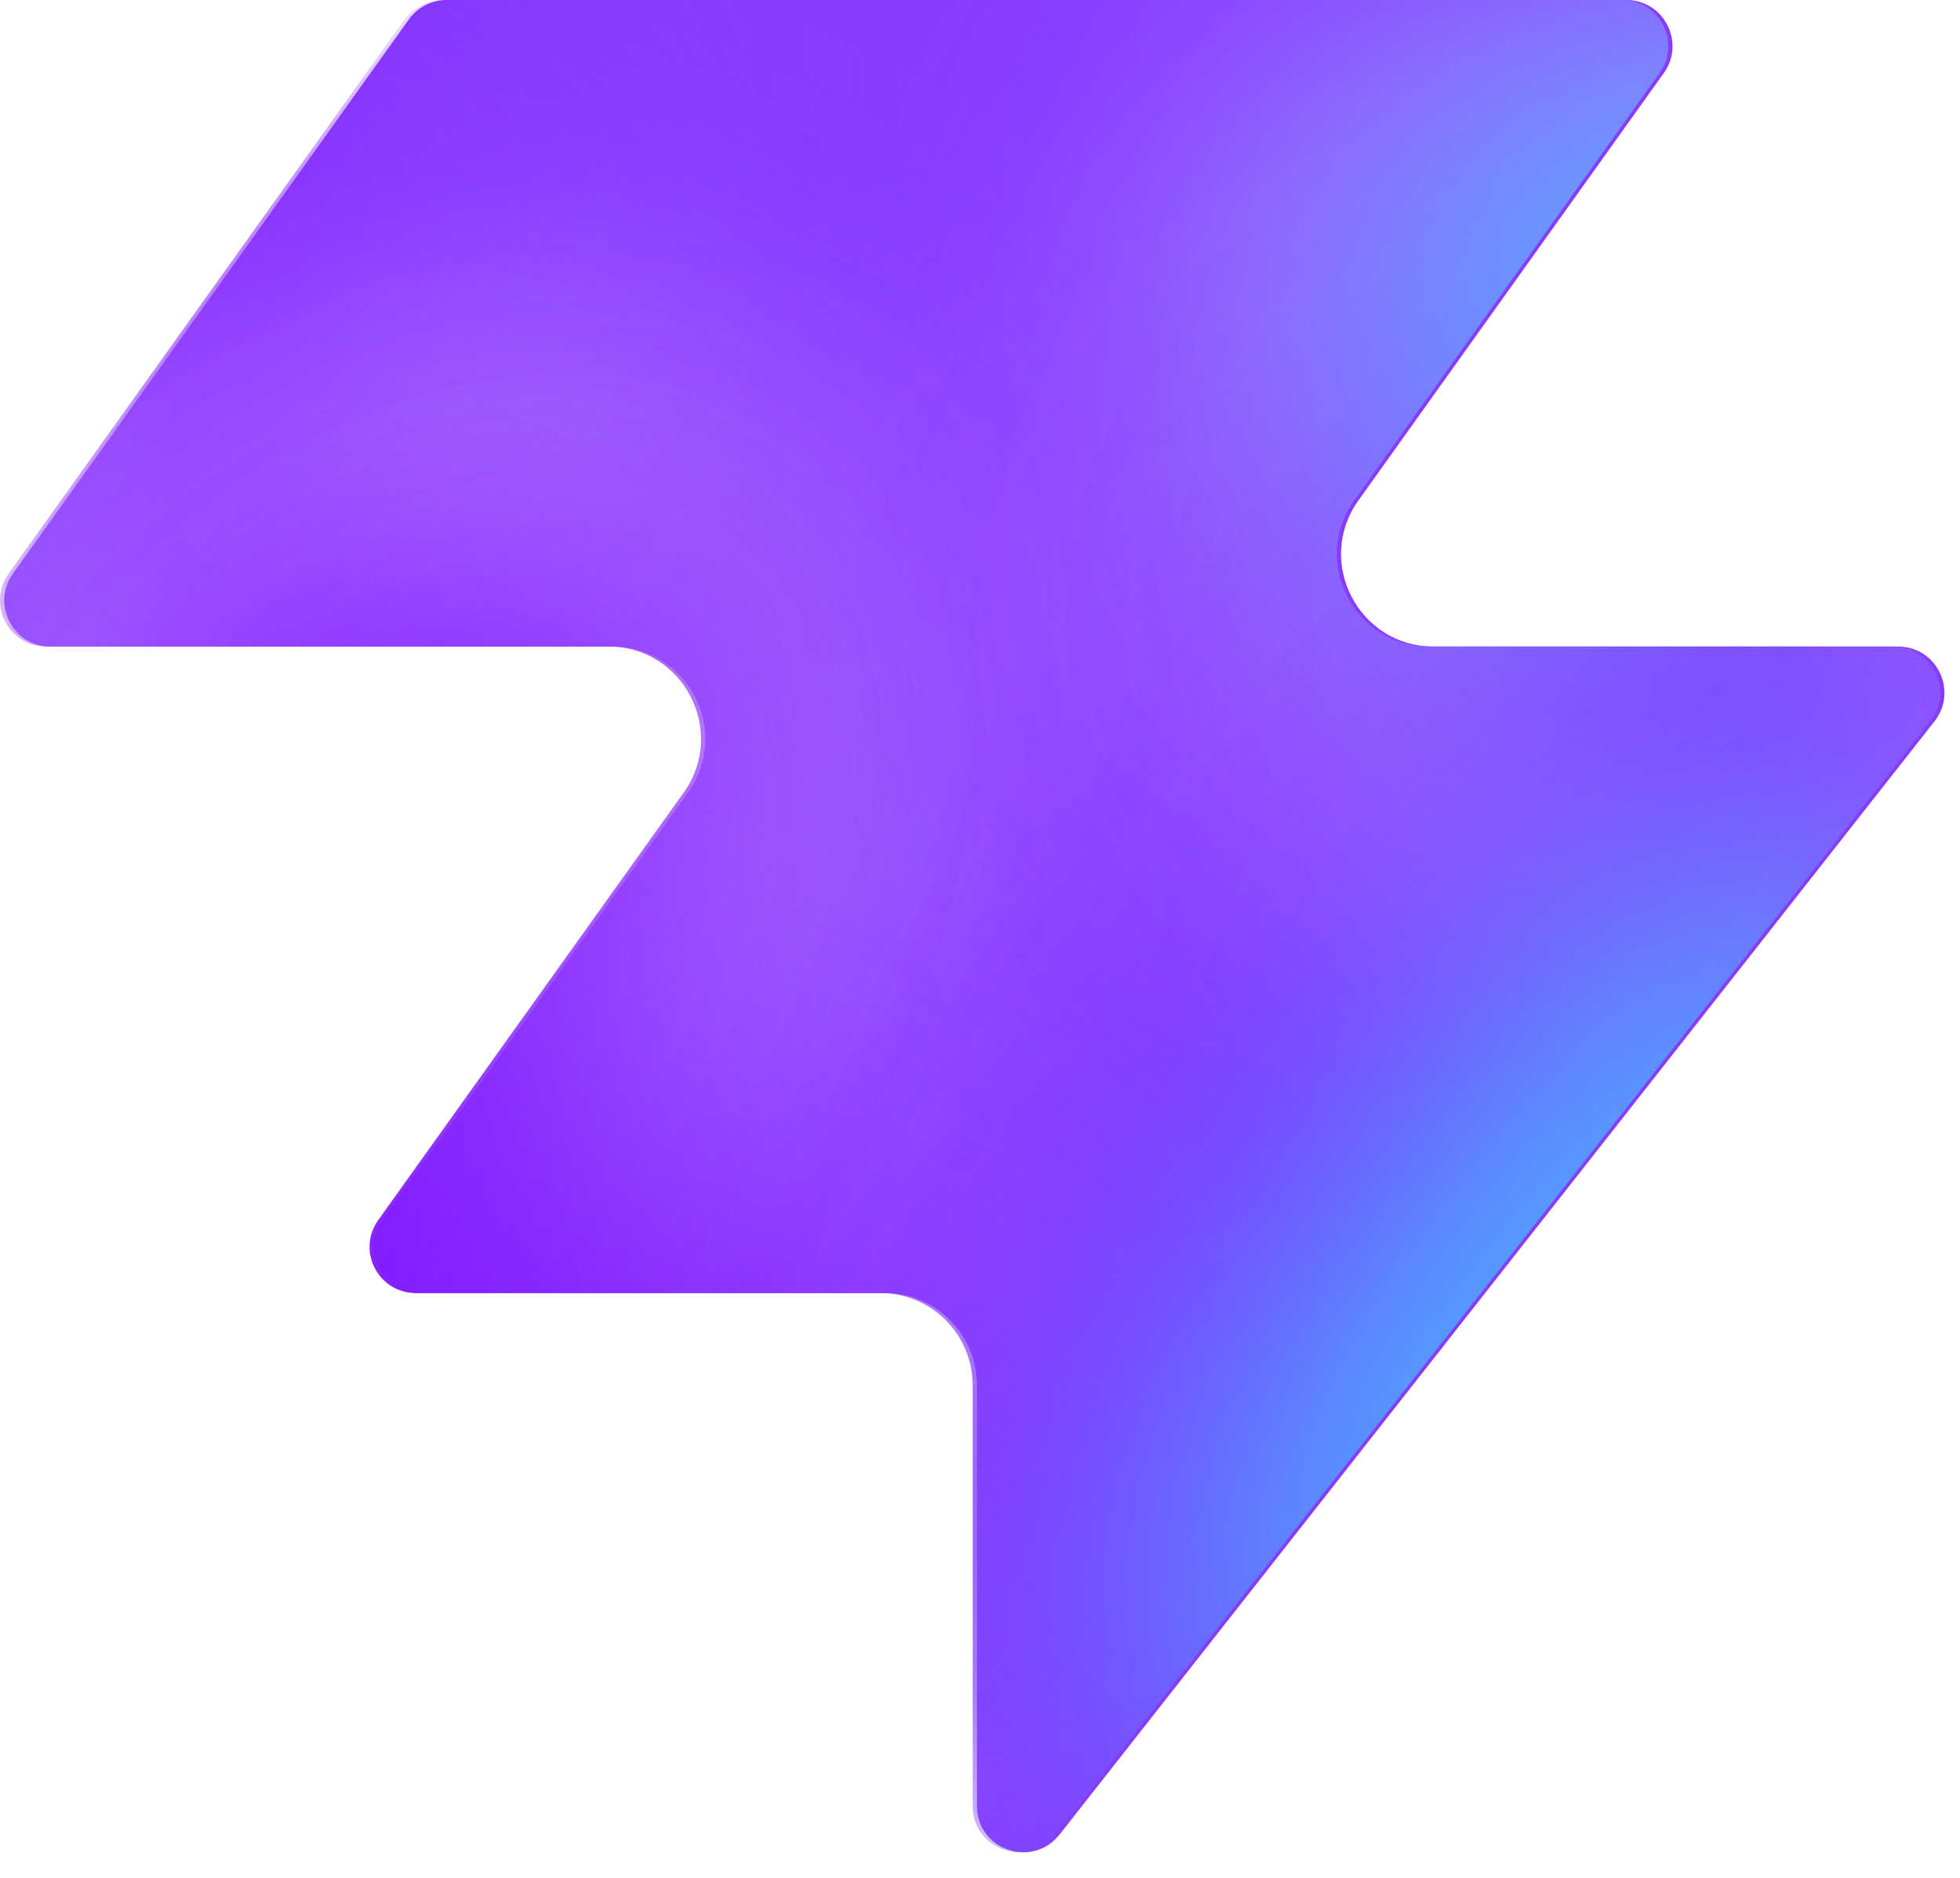
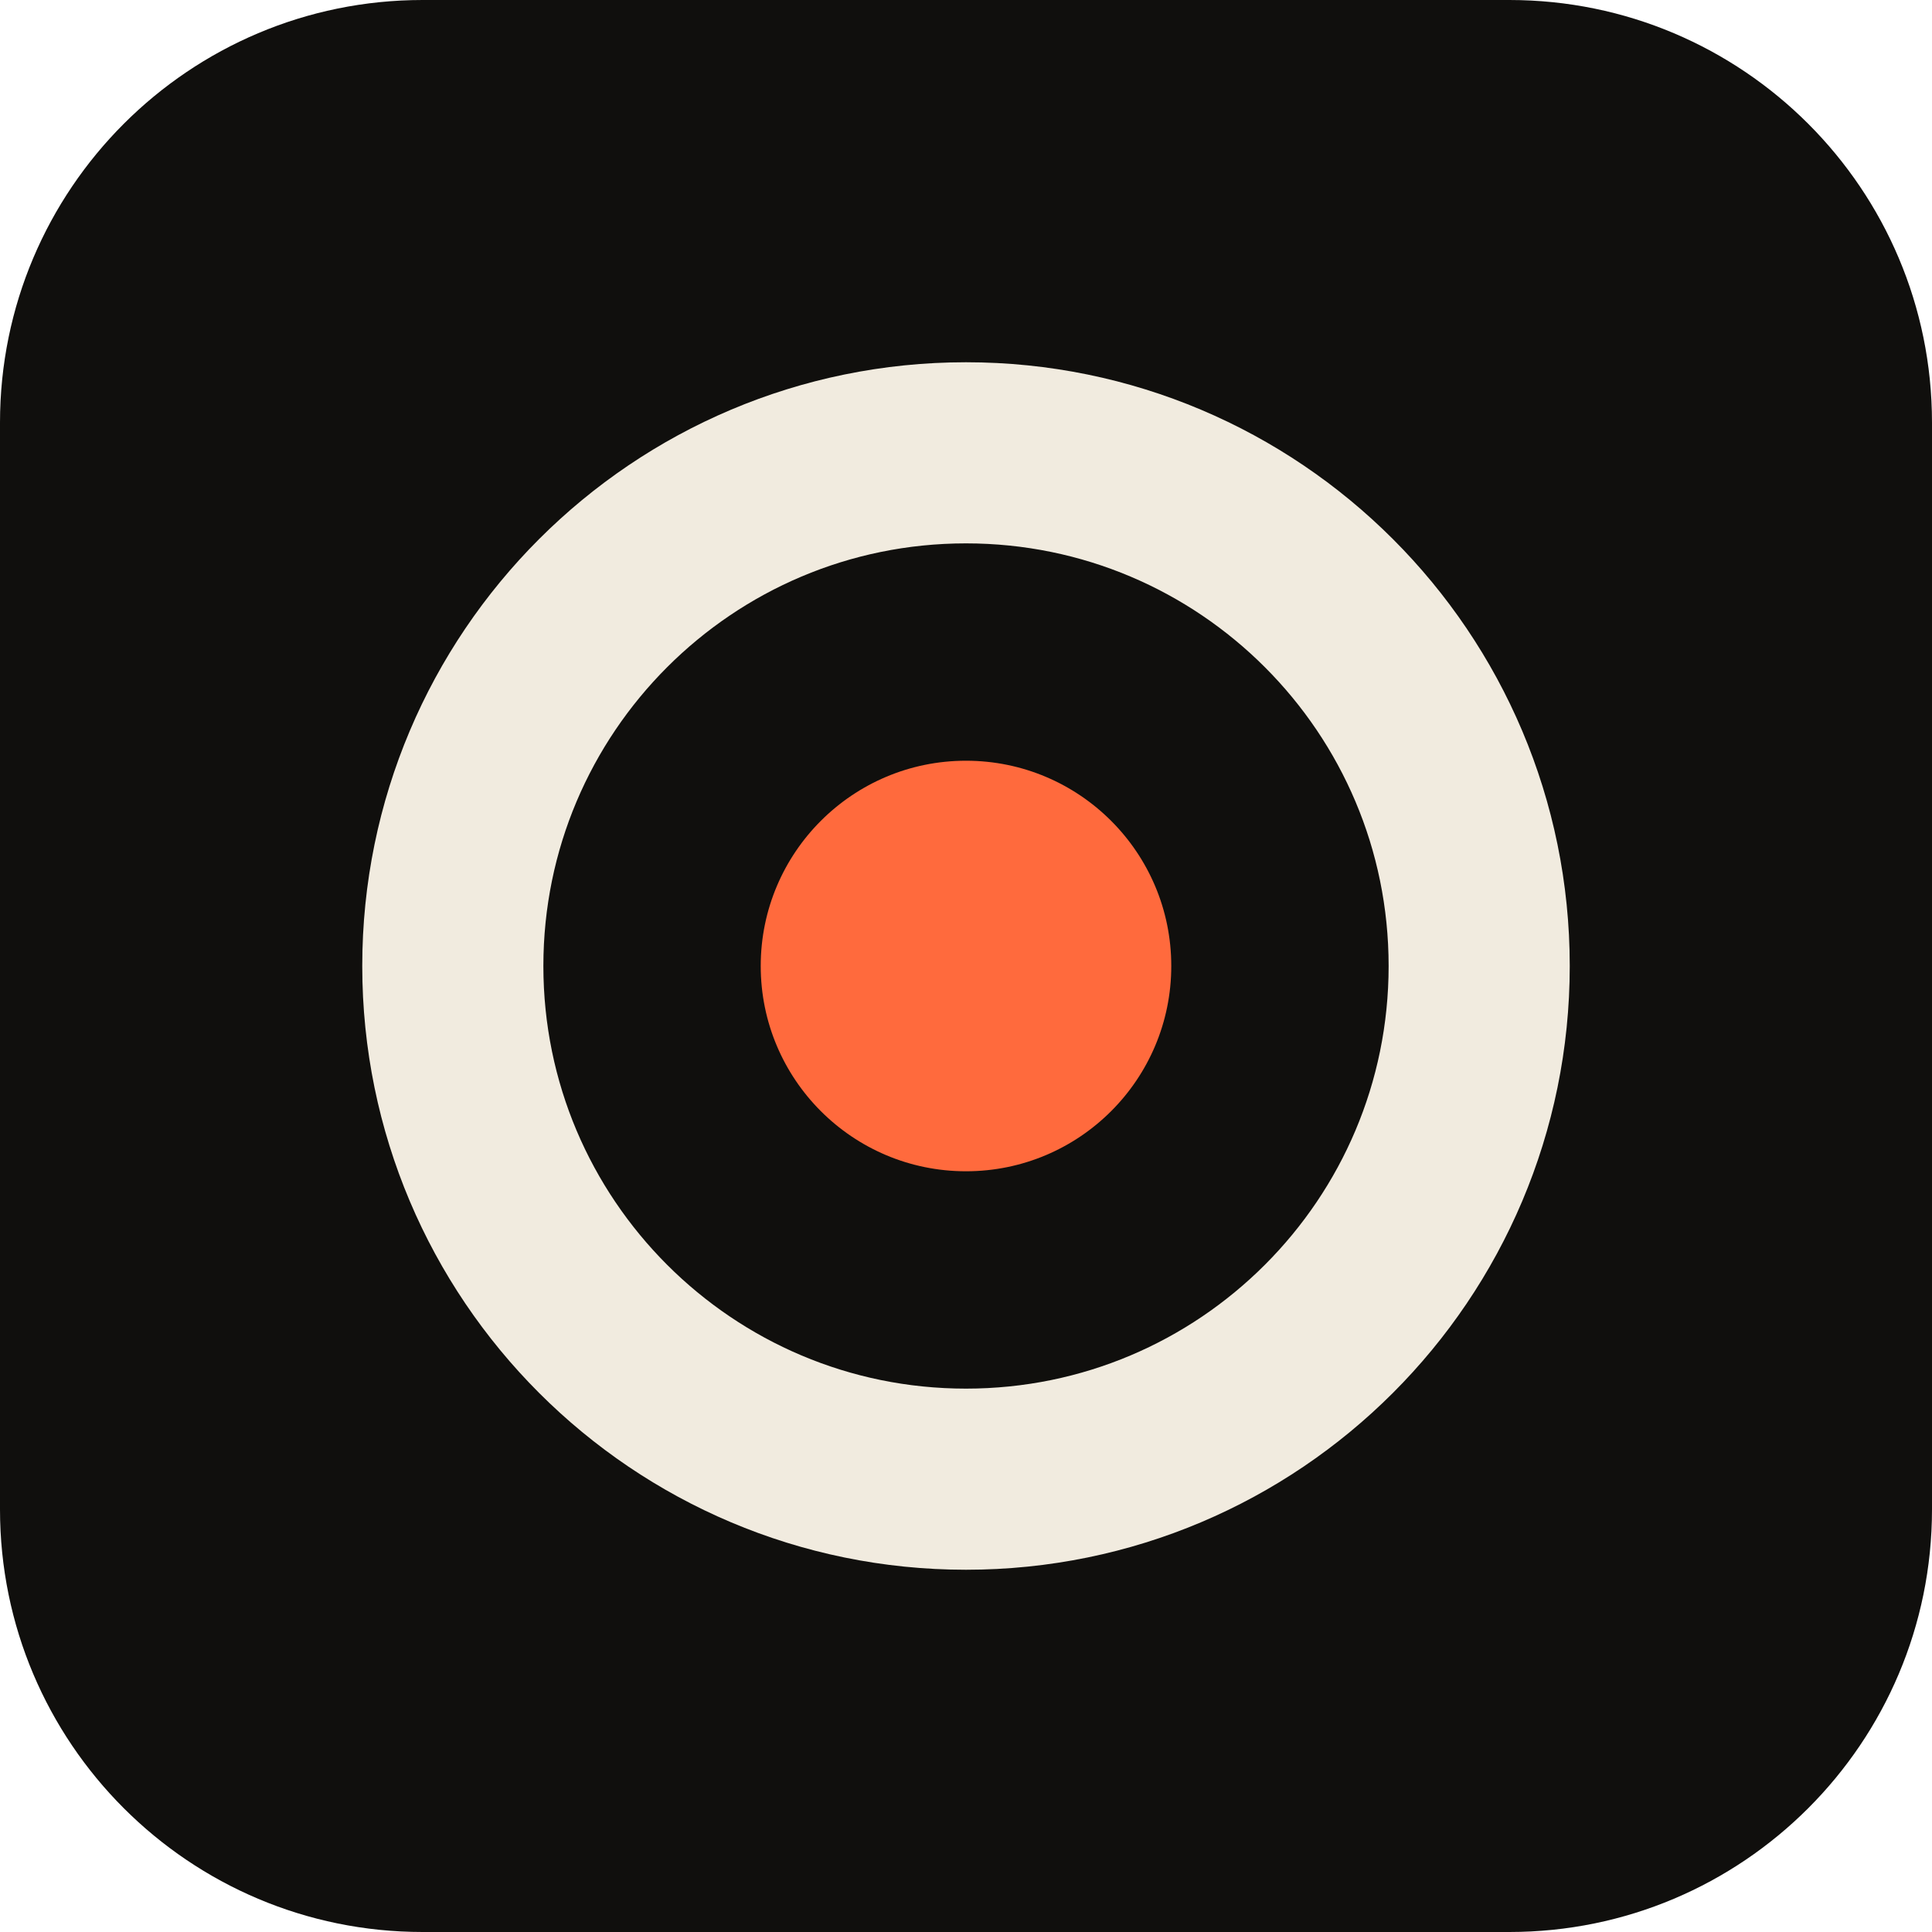
- <svg xmlns="http://www.w3.org/2000/svg" width="48" height="46" fill="none" viewBox="0 0 48 46">
-   <path fill="#863bff" d="M25.946 44.938c-.664.845-2.021.375-2.021-.698V33.937a2.26 2.26 0 0 0-2.262-2.262H10.287c-.92 0-1.456-1.04-.92-1.788l7.48-10.471c1.07-1.497 0-3.578-1.842-3.578H1.237c-.92 0-1.456-1.04-.92-1.788L10.013.474c.214-.297.556-.474.92-.474h28.894c.92 0 1.456 1.04.92 1.788l-7.48 10.471c-1.07 1.498 0 3.579 1.842 3.579h11.377c.943 0 1.473 1.088.89 1.83L25.947 44.94z" style="fill:#863bff;fill:color(display-p3 .525 .23 1);fill-opacity:1" />
-   <mask id="a" width="48" height="46" x="0" y="0" maskUnits="userSpaceOnUse" style="mask-type:alpha">
-     <path fill="#000" d="M25.842 44.938c-.664.844-2.021.375-2.021-.698V33.937a2.26 2.26 0 0 0-2.262-2.262H10.183c-.92 0-1.456-1.04-.92-1.788l7.48-10.471c1.07-1.498 0-3.579-1.842-3.579H1.133c-.92 0-1.456-1.04-.92-1.787L9.91.473c.214-.297.556-.474.92-.474h28.894c.92 0 1.456 1.04.92 1.788l-7.48 10.471c-1.07 1.498 0 3.578 1.842 3.578h11.377c.943 0 1.473 1.088.89 1.832L25.843 44.94z" style="fill:#000;fill-opacity:1" />
-   </mask>
-   <g mask="url(#a)">
-     <g filter="url(#b)">
-       <ellipse cx="5.508" cy="14.704" fill="#ede6ff" rx="5.508" ry="14.704" style="fill:#ede6ff;fill:color(display-p3 .927 .903 1);fill-opacity:1" transform="matrix(.00324 1 1 -.00324 -4.47 31.516)" />
-     </g>
-     <g filter="url(#c)">
-       <ellipse cx="10.399" cy="29.851" fill="#ede6ff" rx="10.399" ry="29.851" style="fill:#ede6ff;fill:color(display-p3 .927 .903 1);fill-opacity:1" transform="matrix(.00324 1 1 -.00324 -39.328 7.883)" />
-     </g>
-     <g filter="url(#d)">
-       <ellipse cx="5.508" cy="30.487" fill="#7e14ff" rx="5.508" ry="30.487" style="fill:#7e14ff;fill:color(display-p3 .492 .077 1);fill-opacity:1" transform="rotate(89.814 -25.913 -14.639)scale(1 -1)" />
-     </g>
-     <g filter="url(#e)">
-       <ellipse cx="5.508" cy="30.599" fill="#7e14ff" rx="5.508" ry="30.599" style="fill:#7e14ff;fill:color(display-p3 .492 .077 1);fill-opacity:1" transform="rotate(89.814 -32.644 -3.334)scale(1 -1)" />
-     </g>
-     <g filter="url(#f)">
-       <ellipse cx="5.508" cy="30.599" fill="#7e14ff" rx="5.508" ry="30.599" style="fill:#7e14ff;fill:color(display-p3 .492 .077 1);fill-opacity:1" transform="matrix(.00324 1 1 -.00324 -34.34 30.47)" />
-     </g>
-     <g filter="url(#g)">
-       <ellipse cx="14.072" cy="22.078" fill="#ede6ff" rx="14.072" ry="22.078" style="fill:#ede6ff;fill:color(display-p3 .927 .903 1);fill-opacity:1" transform="rotate(93.35 24.506 48.493)scale(-1 1)" />
-     </g>
-     <g filter="url(#h)">
-       <ellipse cx="3.47" cy="21.501" fill="#7e14ff" rx="3.47" ry="21.501" style="fill:#7e14ff;fill:color(display-p3 .492 .077 1);fill-opacity:1" transform="rotate(89.009 28.708 47.59)scale(-1 1)" />
-     </g>
-     <g filter="url(#i)">
-       <ellipse cx="3.47" cy="21.501" fill="#7e14ff" rx="3.47" ry="21.501" style="fill:#7e14ff;fill:color(display-p3 .492 .077 1);fill-opacity:1" transform="rotate(89.009 28.708 47.59)scale(-1 1)" />
-     </g>
-     <g filter="url(#j)">
-       <ellipse cx=".387" cy="8.972" fill="#7e14ff" rx="4.407" ry="29.108" style="fill:#7e14ff;fill:color(display-p3 .492 .077 1);fill-opacity:1" transform="rotate(39.51 .387 8.972)" />
-     </g>
-     <g filter="url(#k)">
-       <ellipse cx="47.523" cy="-6.092" fill="#7e14ff" rx="4.407" ry="29.108" style="fill:#7e14ff;fill:color(display-p3 .492 .077 1);fill-opacity:1" transform="rotate(37.892 47.523 -6.092)" />
-     </g>
-     <g filter="url(#l)">
-       <ellipse cx="41.412" cy="6.333" fill="#47bfff" rx="5.971" ry="9.665" style="fill:#47bfff;fill:color(display-p3 .28 .748 1);fill-opacity:1" transform="rotate(37.892 41.412 6.333)" />
-     </g>
-     <g filter="url(#m)">
-       <ellipse cx="-1.879" cy="38.332" fill="#7e14ff" rx="4.407" ry="29.108" style="fill:#7e14ff;fill:color(display-p3 .492 .077 1);fill-opacity:1" transform="rotate(37.892 -1.88 38.332)" />
-     </g>
-     <g filter="url(#n)">
-       <ellipse cx="-1.879" cy="38.332" fill="#7e14ff" rx="4.407" ry="29.108" style="fill:#7e14ff;fill:color(display-p3 .492 .077 1);fill-opacity:1" transform="rotate(37.892 -1.88 38.332)" />
-     </g>
-     <g filter="url(#o)">
-       <ellipse cx="35.651" cy="29.907" fill="#7e14ff" rx="4.407" ry="29.108" style="fill:#7e14ff;fill:color(display-p3 .492 .077 1);fill-opacity:1" transform="rotate(37.892 35.651 29.907)" />
-     </g>
-     <g filter="url(#p)">
-       <ellipse cx="38.418" cy="32.4" fill="#47bfff" rx="5.971" ry="15.297" style="fill:#47bfff;fill:color(display-p3 .28 .748 1);fill-opacity:1" transform="rotate(37.892 38.418 32.4)" />
-     </g>
-   </g>
-   <defs>
-     <filter id="b" width="60.045" height="41.654" x="-19.77" y="16.149" color-interpolation-filters="sRGB" filterUnits="userSpaceOnUse">
-       <feFlood flood-opacity="0" result="BackgroundImageFix" />
-       <feBlend in="SourceGraphic" in2="BackgroundImageFix" result="shape" />
-       <feGaussianBlur result="effect1_foregroundBlur_2002_17158" stdDeviation="7.659" />
-     </filter>
-     <filter id="c" width="90.34" height="51.437" x="-54.613" y="-7.533" color-interpolation-filters="sRGB" filterUnits="userSpaceOnUse">
-       <feFlood flood-opacity="0" result="BackgroundImageFix" />
-       <feBlend in="SourceGraphic" in2="BackgroundImageFix" result="shape" />
-       <feGaussianBlur result="effect1_foregroundBlur_2002_17158" stdDeviation="7.659" />
-     </filter>
-     <filter id="d" width="79.355" height="29.4" x="-49.64" y="2.03" color-interpolation-filters="sRGB" filterUnits="userSpaceOnUse">
-       <feFlood flood-opacity="0" result="BackgroundImageFix" />
-       <feBlend in="SourceGraphic" in2="BackgroundImageFix" result="shape" />
-       <feGaussianBlur result="effect1_foregroundBlur_2002_17158" stdDeviation="4.596" />
-     </filter>
-     <filter id="e" width="79.579" height="29.4" x="-45.045" y="20.029" color-interpolation-filters="sRGB" filterUnits="userSpaceOnUse">
-       <feFlood flood-opacity="0" result="BackgroundImageFix" />
-       <feBlend in="SourceGraphic" in2="BackgroundImageFix" result="shape" />
-       <feGaussianBlur result="effect1_foregroundBlur_2002_17158" stdDeviation="4.596" />
-     </filter>
-     <filter id="f" width="79.579" height="29.4" x="-43.513" y="21.178" color-interpolation-filters="sRGB" filterUnits="userSpaceOnUse">
-       <feFlood flood-opacity="0" result="BackgroundImageFix" />
-       <feBlend in="SourceGraphic" in2="BackgroundImageFix" result="shape" />
-       <feGaussianBlur result="effect1_foregroundBlur_2002_17158" stdDeviation="4.596" />
-     </filter>
-     <filter id="g" width="74.749" height="58.852" x="15.756" y="-17.901" color-interpolation-filters="sRGB" filterUnits="userSpaceOnUse">
-       <feFlood flood-opacity="0" result="BackgroundImageFix" />
-       <feBlend in="SourceGraphic" in2="BackgroundImageFix" result="shape" />
-       <feGaussianBlur result="effect1_foregroundBlur_2002_17158" stdDeviation="7.659" />
-     </filter>
-     <filter id="h" width="61.377" height="25.362" x="23.548" y="2.284" color-interpolation-filters="sRGB" filterUnits="userSpaceOnUse">
-       <feFlood flood-opacity="0" result="BackgroundImageFix" />
-       <feBlend in="SourceGraphic" in2="BackgroundImageFix" result="shape" />
-       <feGaussianBlur result="effect1_foregroundBlur_2002_17158" stdDeviation="4.596" />
-     </filter>
-     <filter id="i" width="61.377" height="25.362" x="23.548" y="2.284" color-interpolation-filters="sRGB" filterUnits="userSpaceOnUse">
-       <feFlood flood-opacity="0" result="BackgroundImageFix" />
-       <feBlend in="SourceGraphic" in2="BackgroundImageFix" result="shape" />
-       <feGaussianBlur result="effect1_foregroundBlur_2002_17158" stdDeviation="4.596" />
-     </filter>
-     <filter id="j" width="56.045" height="63.649" x="-27.636" y="-22.853" color-interpolation-filters="sRGB" filterUnits="userSpaceOnUse">
-       <feFlood flood-opacity="0" result="BackgroundImageFix" />
-       <feBlend in="SourceGraphic" in2="BackgroundImageFix" result="shape" />
-       <feGaussianBlur result="effect1_foregroundBlur_2002_17158" stdDeviation="4.596" />
-     </filter>
-     <filter id="k" width="54.814" height="64.646" x="20.116" y="-38.415" color-interpolation-filters="sRGB" filterUnits="userSpaceOnUse">
-       <feFlood flood-opacity="0" result="BackgroundImageFix" />
-       <feBlend in="SourceGraphic" in2="BackgroundImageFix" result="shape" />
-       <feGaussianBlur result="effect1_foregroundBlur_2002_17158" stdDeviation="4.596" />
-     </filter>
-     <filter id="l" width="33.541" height="35.313" x="24.641" y="-11.323" color-interpolation-filters="sRGB" filterUnits="userSpaceOnUse">
-       <feFlood flood-opacity="0" result="BackgroundImageFix" />
-       <feBlend in="SourceGraphic" in2="BackgroundImageFix" result="shape" />
-       <feGaussianBlur result="effect1_foregroundBlur_2002_17158" stdDeviation="4.596" />
-     </filter>
-     <filter id="m" width="54.814" height="64.646" x="-29.286" y="6.009" color-interpolation-filters="sRGB" filterUnits="userSpaceOnUse">
-       <feFlood flood-opacity="0" result="BackgroundImageFix" />
-       <feBlend in="SourceGraphic" in2="BackgroundImageFix" result="shape" />
-       <feGaussianBlur result="effect1_foregroundBlur_2002_17158" stdDeviation="4.596" />
-     </filter>
-     <filter id="n" width="54.814" height="64.646" x="-29.286" y="6.009" color-interpolation-filters="sRGB" filterUnits="userSpaceOnUse">
-       <feFlood flood-opacity="0" result="BackgroundImageFix" />
-       <feBlend in="SourceGraphic" in2="BackgroundImageFix" result="shape" />
-       <feGaussianBlur result="effect1_foregroundBlur_2002_17158" stdDeviation="4.596" />
-     </filter>
-     <filter id="o" width="54.814" height="64.646" x="8.244" y="-2.416" color-interpolation-filters="sRGB" filterUnits="userSpaceOnUse">
-       <feFlood flood-opacity="0" result="BackgroundImageFix" />
-       <feBlend in="SourceGraphic" in2="BackgroundImageFix" result="shape" />
-       <feGaussianBlur result="effect1_foregroundBlur_2002_17158" stdDeviation="4.596" />
-     </filter>
-     <filter id="p" width="39.409" height="43.623" x="18.713" y="10.588" color-interpolation-filters="sRGB" filterUnits="userSpaceOnUse">
-       <feFlood flood-opacity="0" result="BackgroundImageFix" />
-       <feBlend in="SourceGraphic" in2="BackgroundImageFix" result="shape" />
-       <feGaussianBlur result="effect1_foregroundBlur_2002_17158" stdDeviation="4.596" />
-     </filter>
-   </defs>
+ <svg xmlns="http://www.w3.org/2000/svg" viewBox="0 0 32 32">
+   <rect width="32" height="32" rx="7" fill="#100f0d" />
+   <circle cx="16" cy="16" r="8.5" fill="none" stroke="#f1ebdf" stroke-width="3" />
+   <circle cx="16" cy="16" r="3.4" fill="#ff6a3d" />
</svg>
